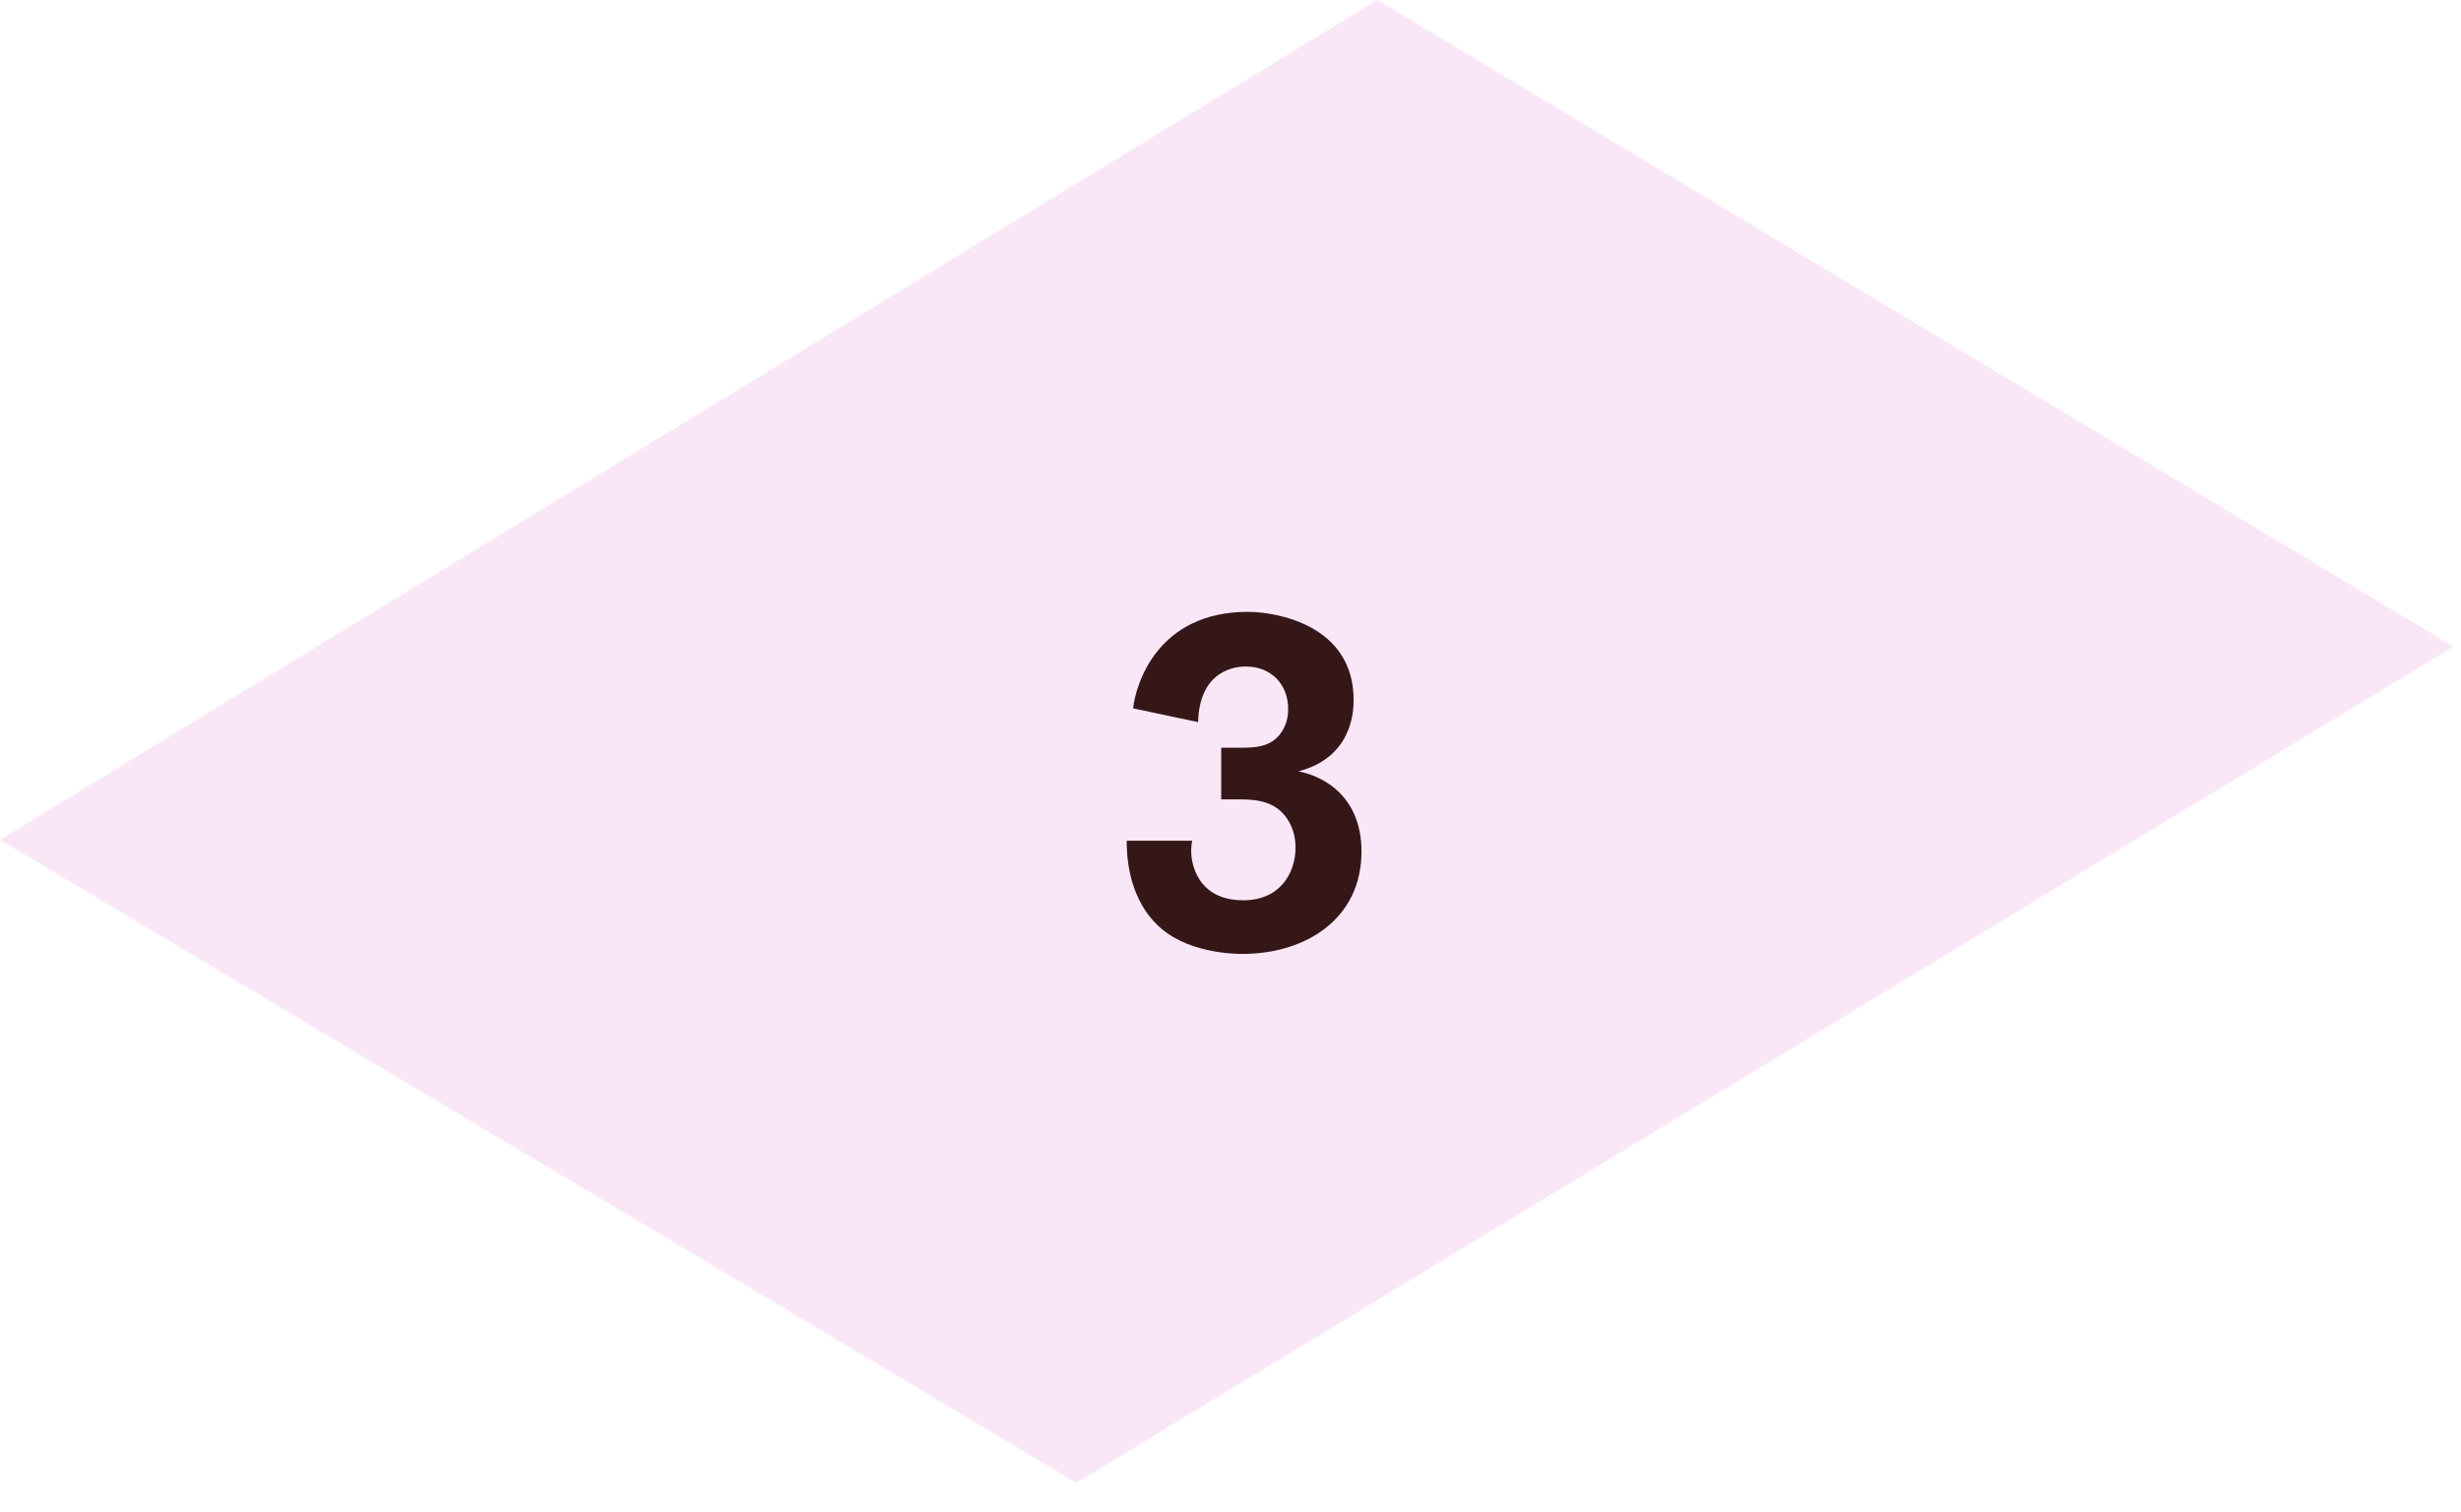
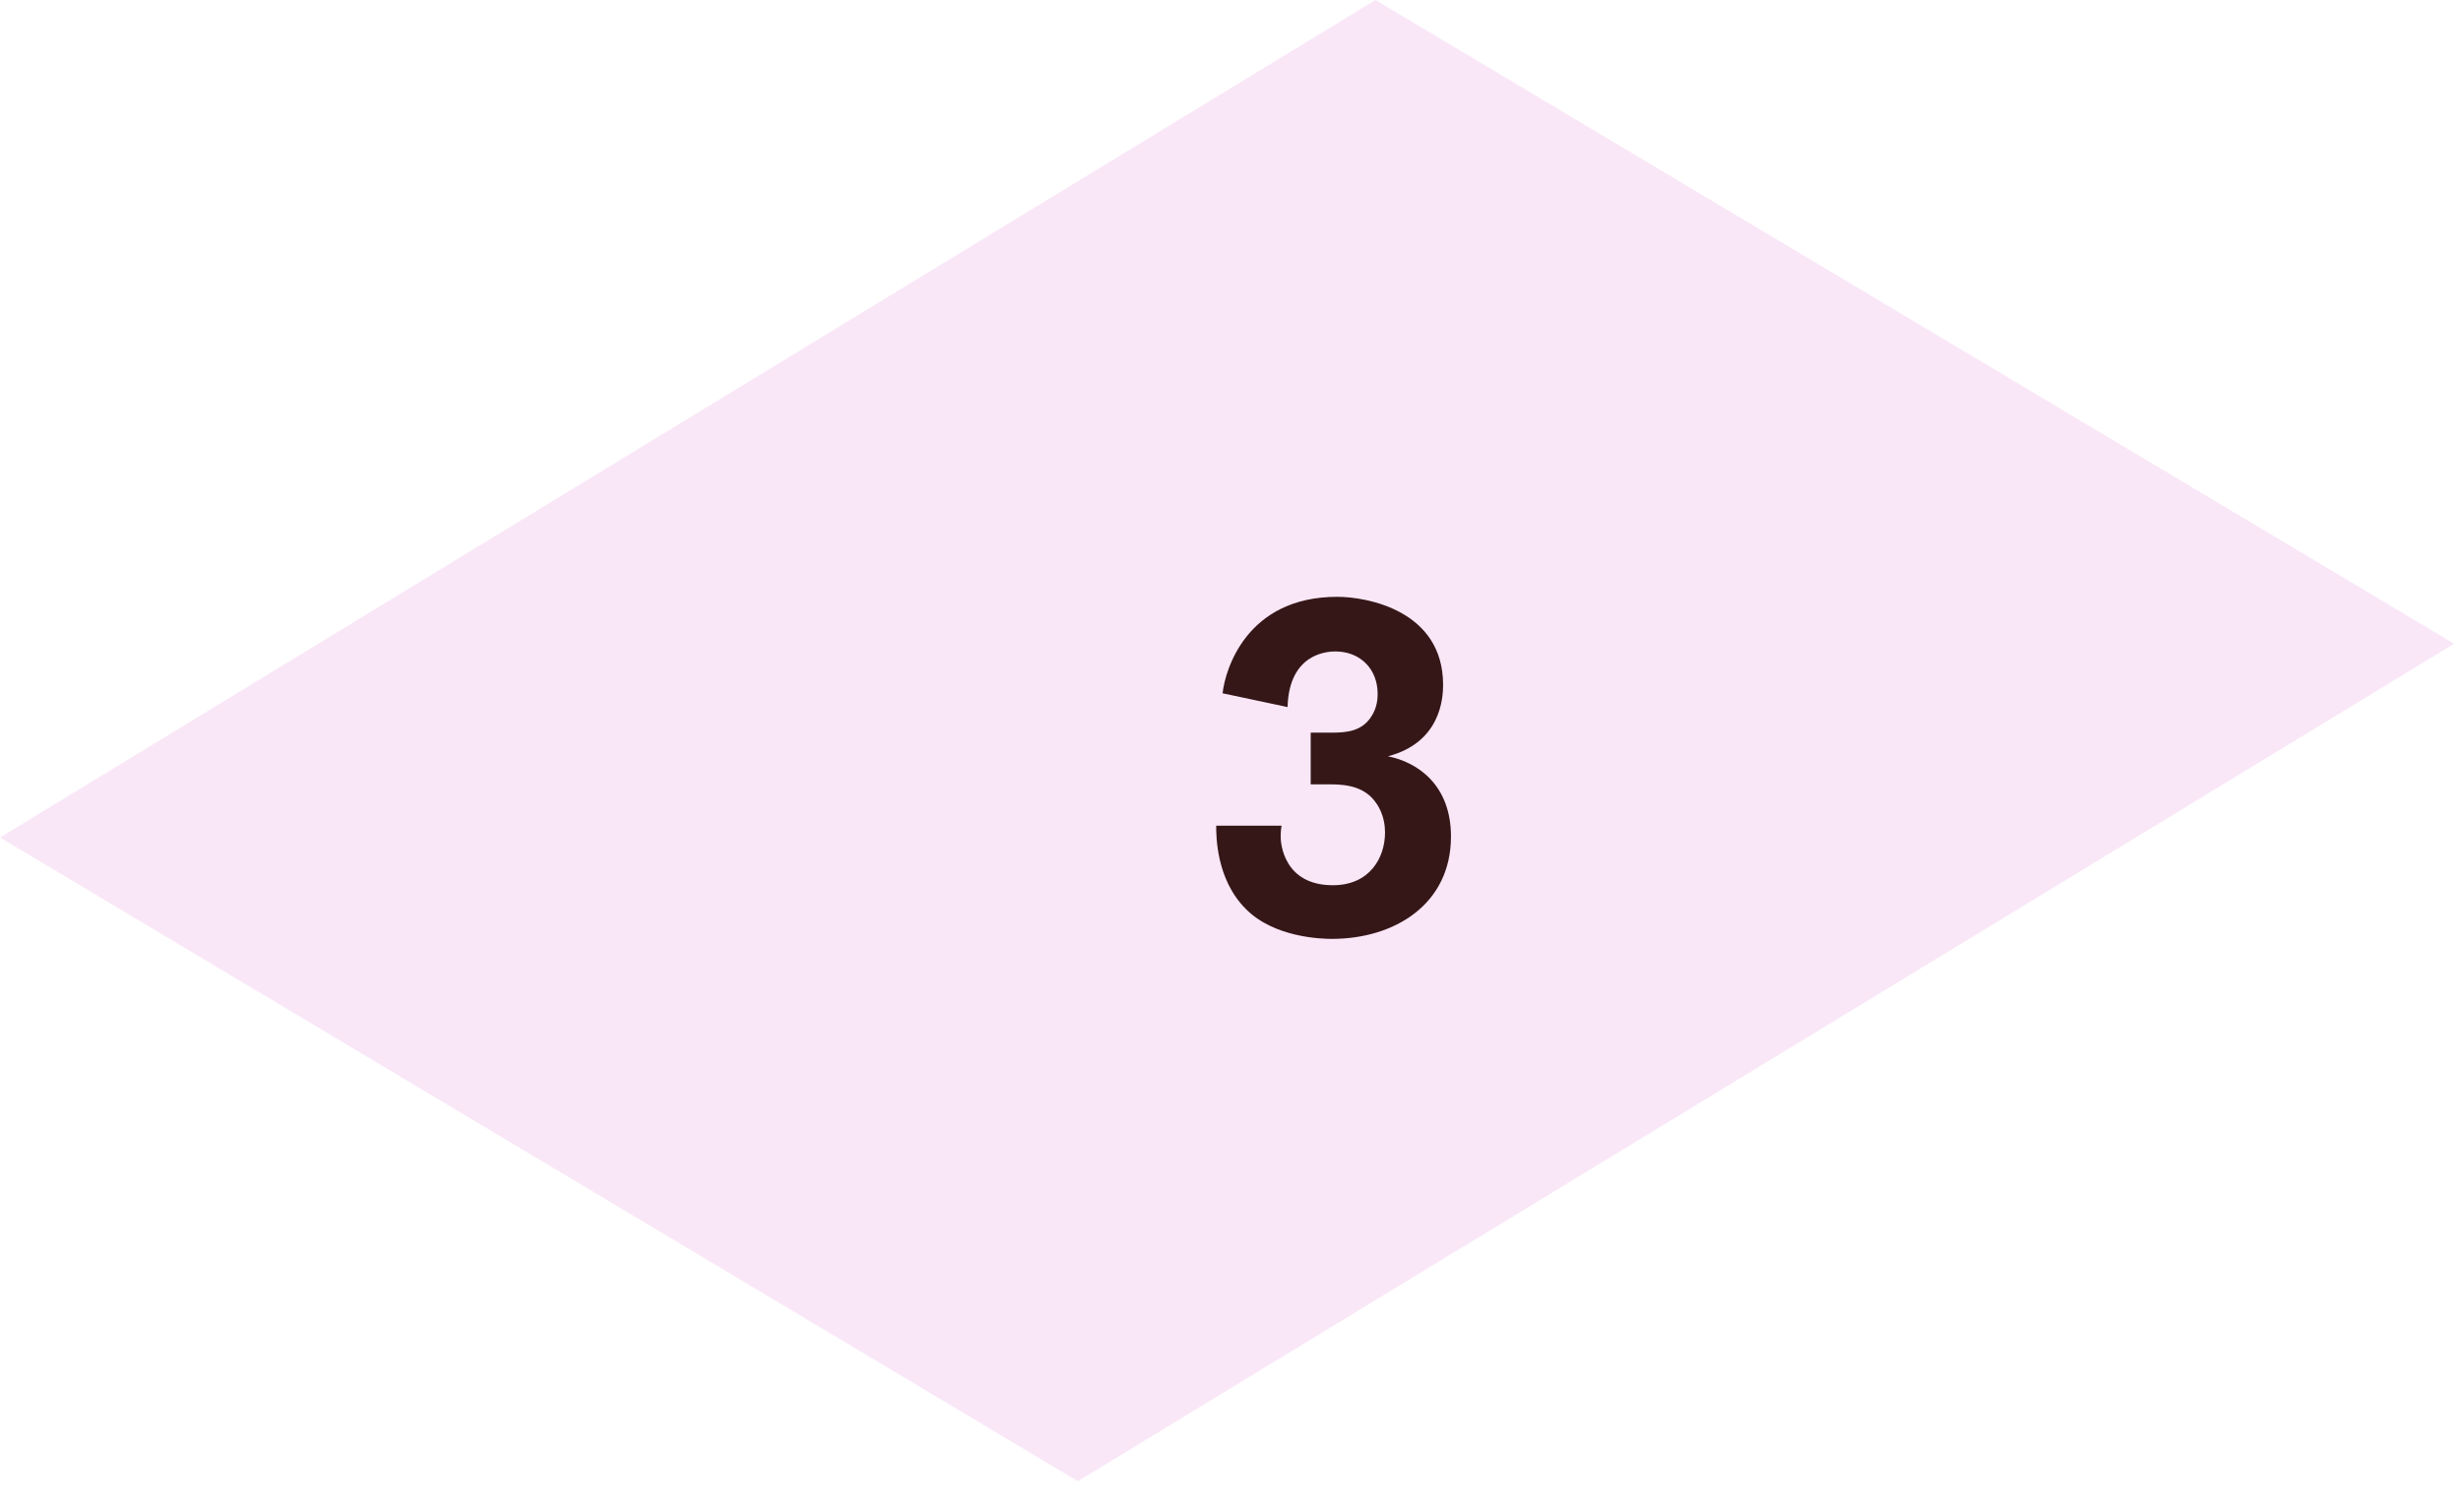
<svg xmlns="http://www.w3.org/2000/svg" width="70" height="43" viewBox="0 0 70 43" fill="none">
-   <path d="M69.784 18.392L30.616 42.176L0 23.888L39.176 0L69.784 18.392Z" fill="#F9E7F7" />
-   <path opacity="0.9" d="M34.736 22.738V21.268H35.338C35.758 21.268 36.178 21.226 36.444 20.834C36.64 20.554 36.64 20.26 36.64 20.162C36.64 19.462 36.15 18.958 35.436 18.958C35.184 18.958 34.12 19.028 34.078 20.54L32.23 20.148C32.3 19.49 32.902 17.404 35.492 17.404C36.318 17.404 38.502 17.782 38.502 19.91C38.502 20.288 38.432 21.548 36.934 21.94C37.774 22.108 38.726 22.752 38.726 24.222C38.726 26.154 37.116 27.134 35.338 27.134C35.072 27.134 33.7 27.106 32.888 26.28C32.048 25.44 32.048 24.208 32.048 23.914H33.91C33.896 23.956 33.882 24.096 33.882 24.236C33.882 24.432 33.98 25.608 35.366 25.608C36.416 25.608 36.85 24.824 36.85 24.11C36.85 23.97 36.836 23.606 36.598 23.27C36.29 22.822 35.8 22.738 35.296 22.738H34.736Z" fill="#200000" />
+   <path d="M69.806 18.31L30.658 42.133L0 23.823L39.124 0L69.806 18.31Z" fill="#F9E7F7" />
+   <path opacity="0.9" d="M37.281 22.31V20.84H37.883C38.303 20.84 38.723 20.798 38.989 20.406C39.185 20.126 39.185 19.832 39.185 19.734C39.185 19.034 38.695 18.53 37.981 18.53C37.729 18.53 36.665 18.6 36.623 20.112L34.775 19.72C34.845 19.062 35.447 16.976 38.037 16.976C38.863 16.976 41.047 17.354 41.047 19.482C41.047 19.86 40.977 21.12 39.479 21.512C40.319 21.68 41.271 22.324 41.271 23.794C41.271 25.726 39.661 26.706 37.883 26.706C37.617 26.706 36.245 26.678 35.433 25.852C34.593 25.012 34.593 23.78 34.593 23.486H36.455C36.441 23.528 36.427 23.668 36.427 23.808C36.427 24.004 36.525 25.18 37.911 25.18C38.961 25.18 39.395 24.396 39.395 23.682C39.395 23.542 39.381 23.178 39.143 22.842C38.835 22.394 38.345 22.31 37.841 22.31H37.281Z" fill="#200000" />
</svg>
